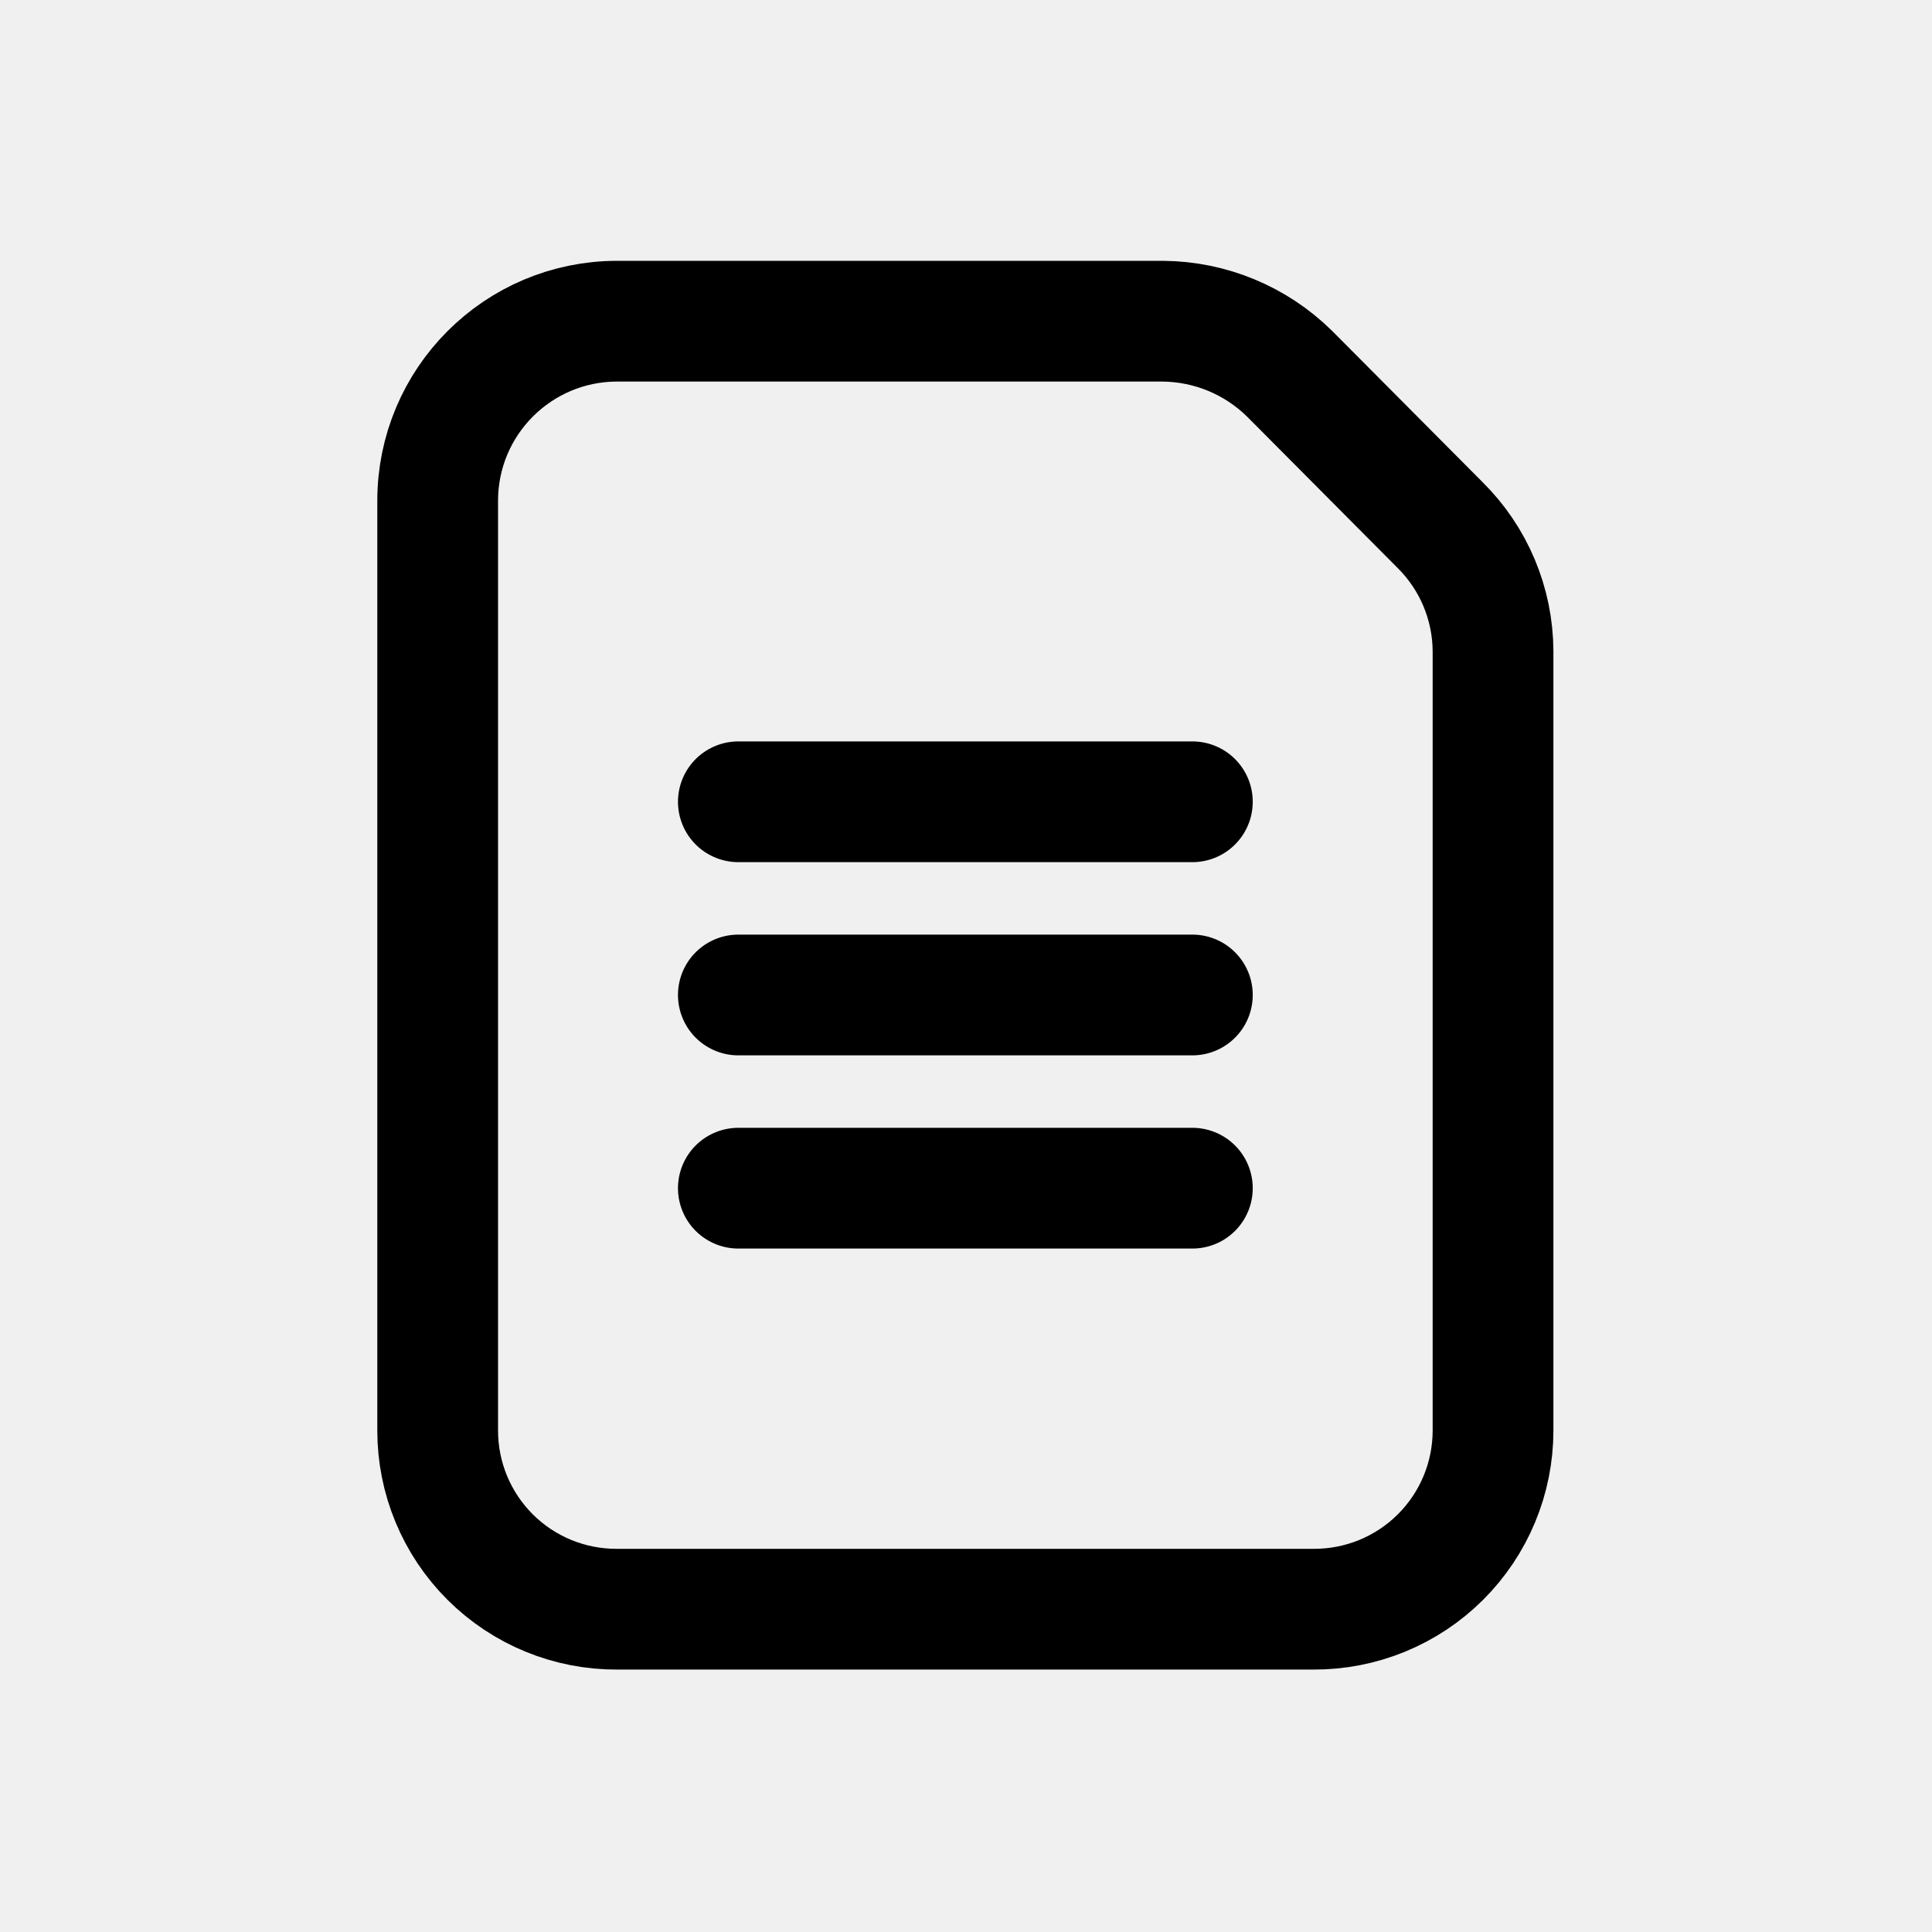
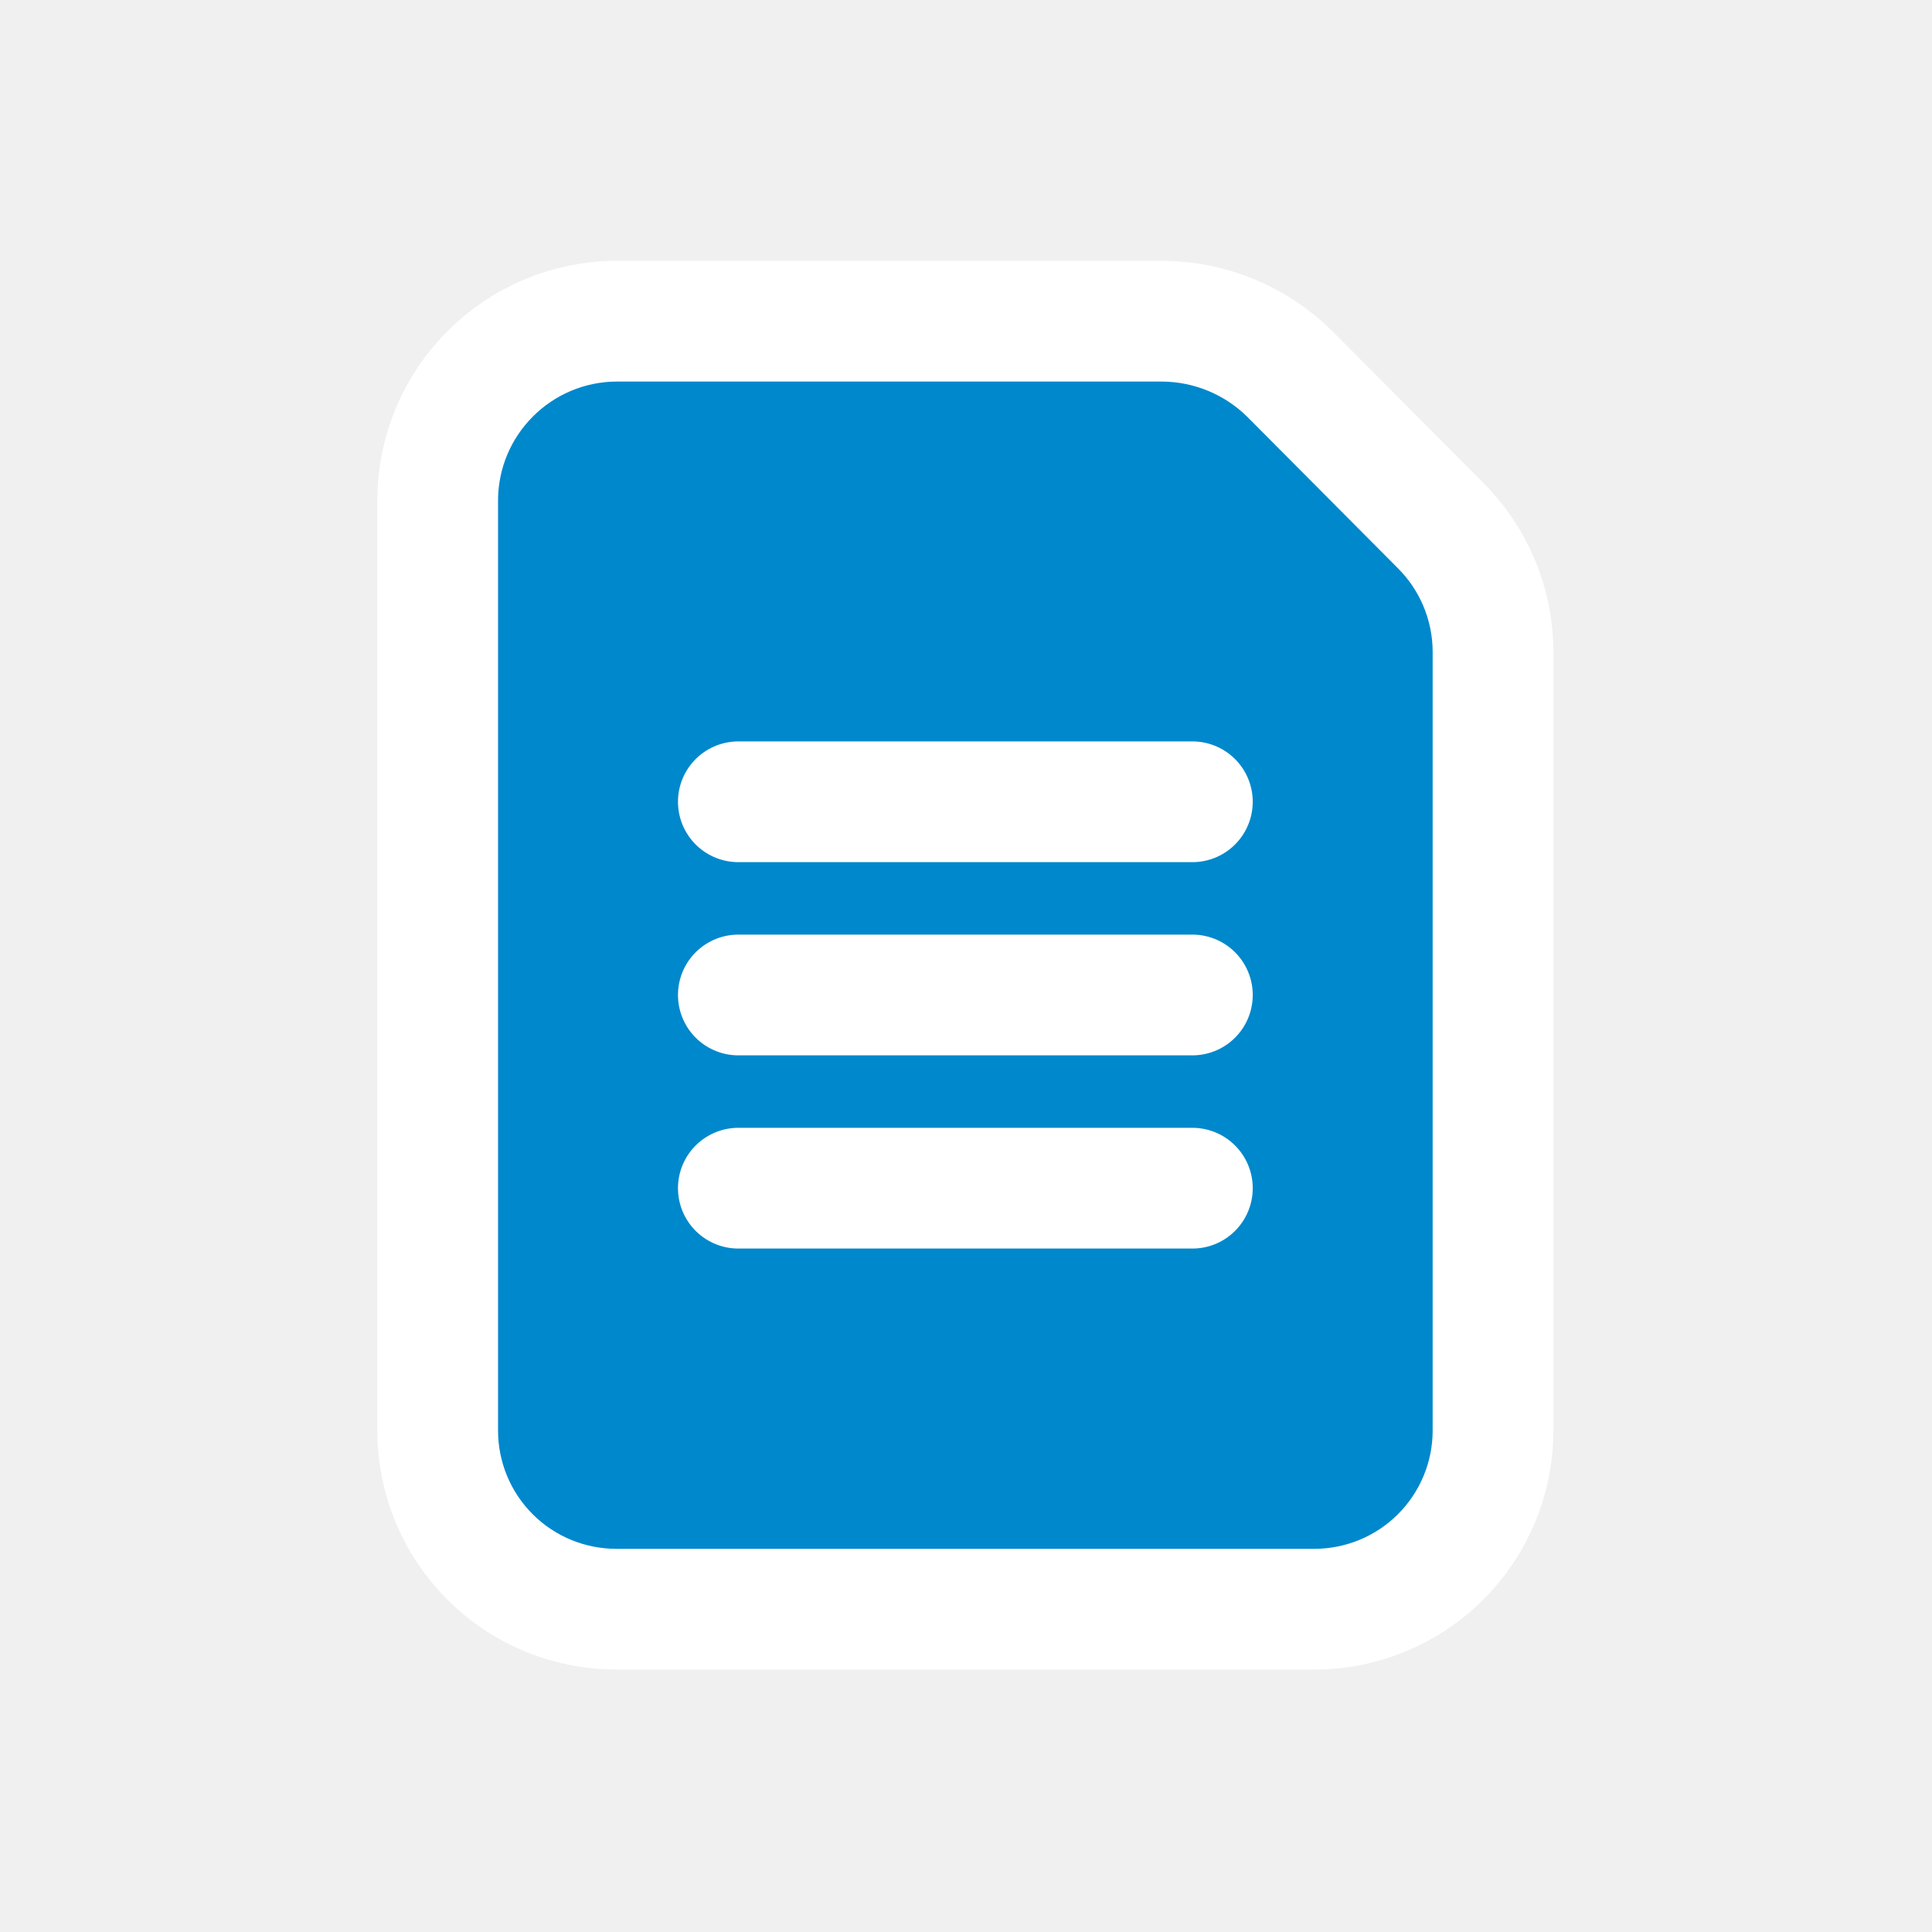
- <svg xmlns="http://www.w3.org/2000/svg" width="24" height="24" viewBox="0 0 24 24" fill="none">
-   <path d="M18.547 8.09v9.68a2.22 2.22 0 0 1-2.23 2.22h-8.65a2.218 2.218 0 0 1-2.23-2.22V6.22a2.23 2.23 0 0 1 2.23-2.23h6.78a2.27 2.27 0 0 1 1.57.65l1.87 1.88a2.22 2.22 0 0 1 .66 1.57zm-3.735 1.87h-5.64m5.64 2.4h-5.64m5.64 2.4h-5.64" stroke="currentColor" stroke-width="1.5" stroke-linecap="round" stroke-linejoin="round" />
+ <svg xmlns="http://www.w3.org/2000/svg" width="24" height="24" viewBox="0 0 24 24" fill="#08c">
+   <path d="M18.547 8.09v9.68a2.22 2.22 0 0 1-2.23 2.22h-8.65a2.218 2.218 0 0 1-2.23-2.22V6.22a2.23 2.23 0 0 1 2.23-2.23h6.78a2.27 2.27 0 0 1 1.57.65l1.87 1.88a2.22 2.22 0 0 1 .66 1.57zm-3.735 1.87h-5.64m5.64 2.4h-5.64m5.64 2.4h-5.64" stroke="#fff" stroke-width="1.5" stroke-linecap="round" stroke-linejoin="round" />
</svg>
